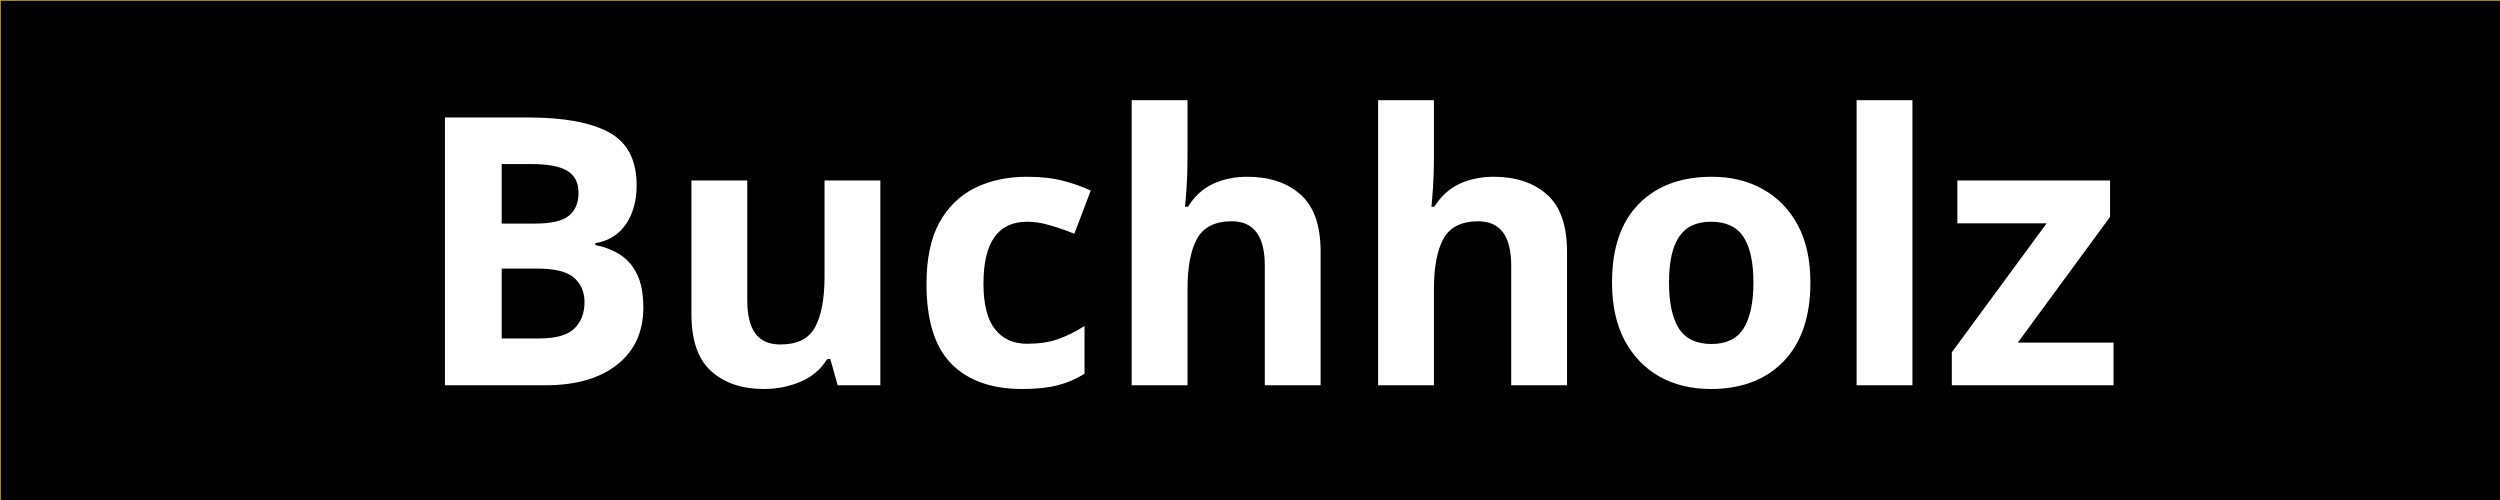
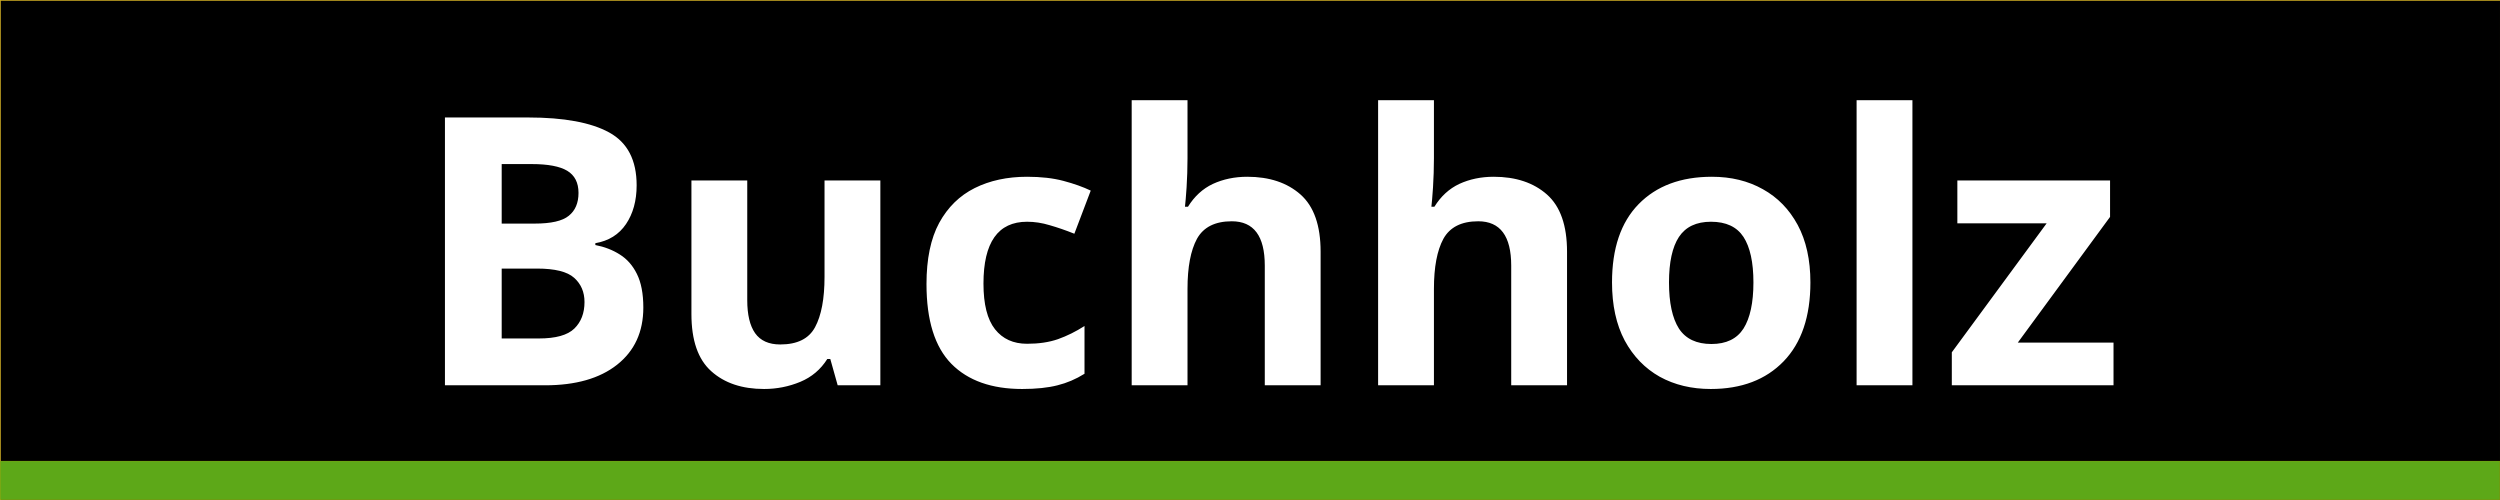
<svg xmlns="http://www.w3.org/2000/svg" width="640" height="128" viewBox="0 0 169.333 33.867" version="1.1" id="svg843">
  <defs id="defs837" />
  <g id="layer1">
    <rect style="opacity:0.999;fill:#000000;fill-opacity:1;stroke:#d4aa00;stroke-width:0.042;-inkscape-stroke:none;stop-color:#000000" id="rect950" width="169.333" height="33.867" x="0.021" y="0.021" />
    <text xml:space="preserve" style="font-size:25.4px;line-height:1.25;font-family:Manrope;-inkscape-font-specification:Manrope;stroke-width:0.265" x="27.855" y="26.098" id="text2079">
      <tspan id="tspan2077" x="27.855" y="26.098" style="font-style:normal;font-variant:normal;font-weight:600;font-stretch:normal;font-size:25.4px;font-family:Manrope;-inkscape-font-specification:'Manrope Semi-Bold';fill:#ffffff;fill-opacity:1;stroke-width:0.265">Buchholz</tspan>
    </text>
-     <rect style="opacity:0.999;fill:#5da818;fill-opacity:1;stroke:#d4aa00;stroke-width:0.012;-inkscape-stroke:none;stop-color:#000000" id="rect3132" width="169.322" height="2.634" x="0.006" y="33.873" />
+     <rect style="opacity:0.999;fill:#5da818;fill-opacity:1;stroke:#d4aa00;stroke-width:0.012;-inkscape-stroke:none;stop-color:#000000" id="rect3132" width="169.322" height="2.634" x="0.006" y="31.227" />
  </g>
</svg>
